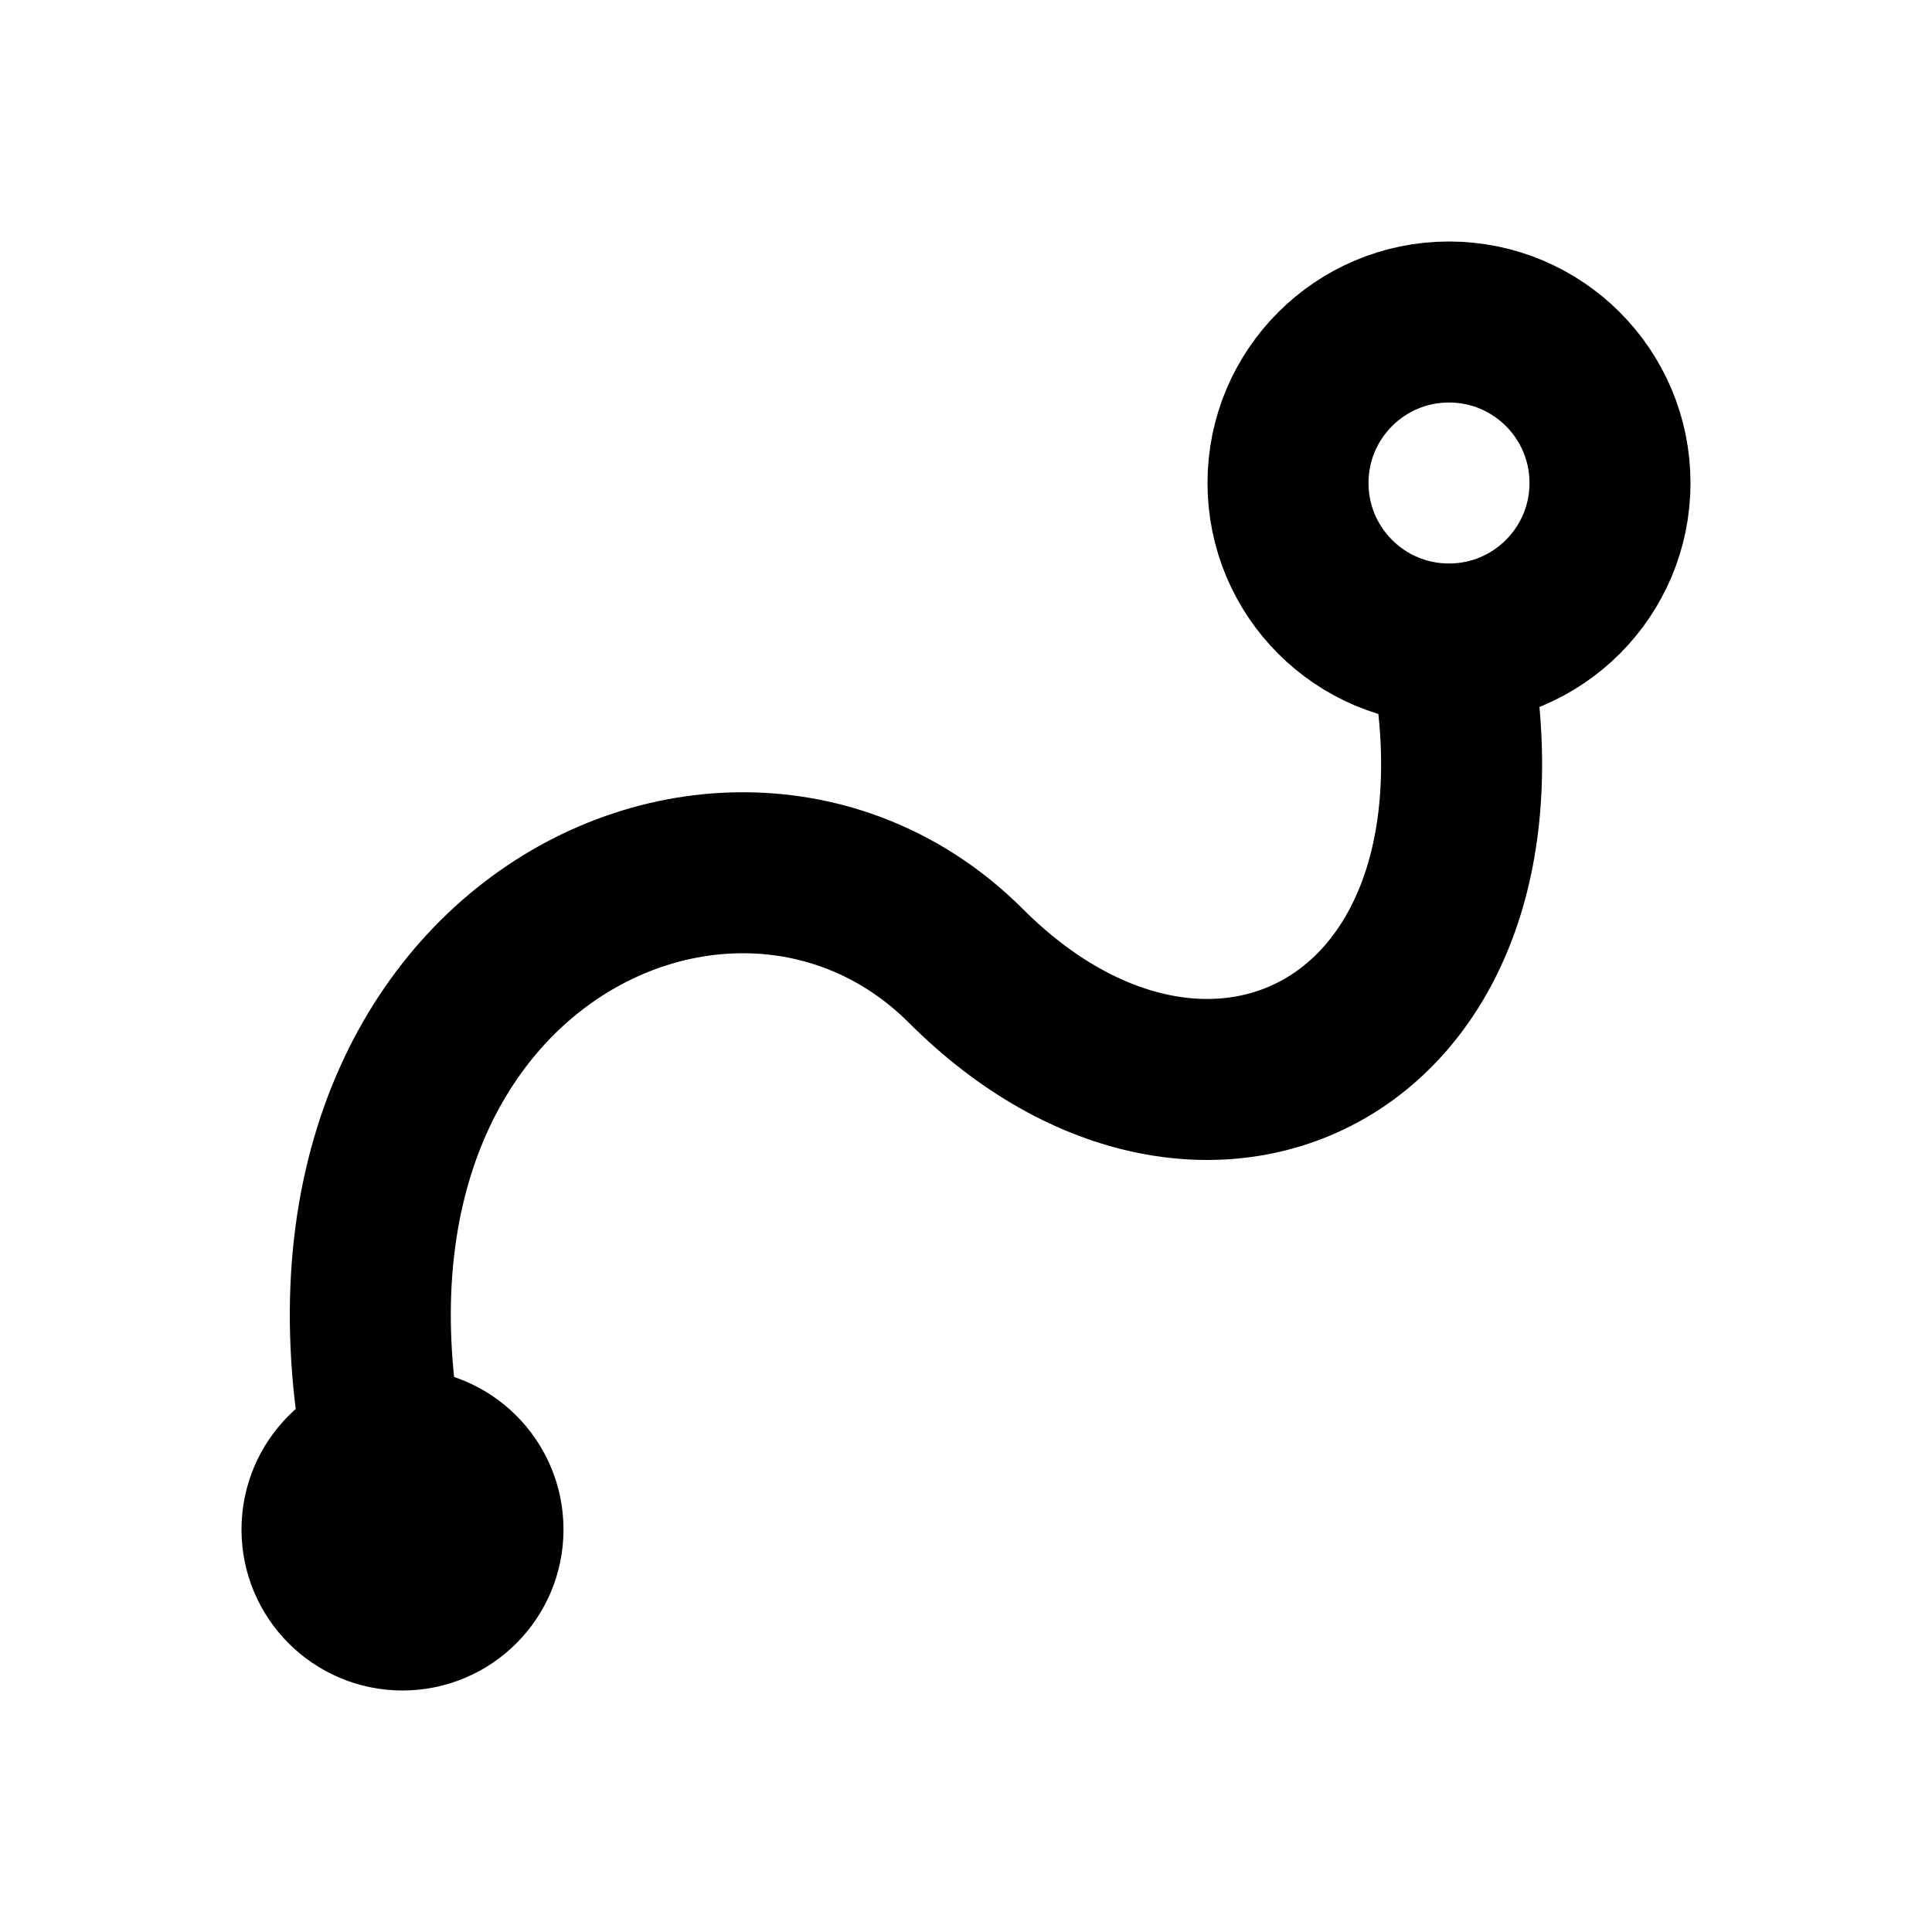
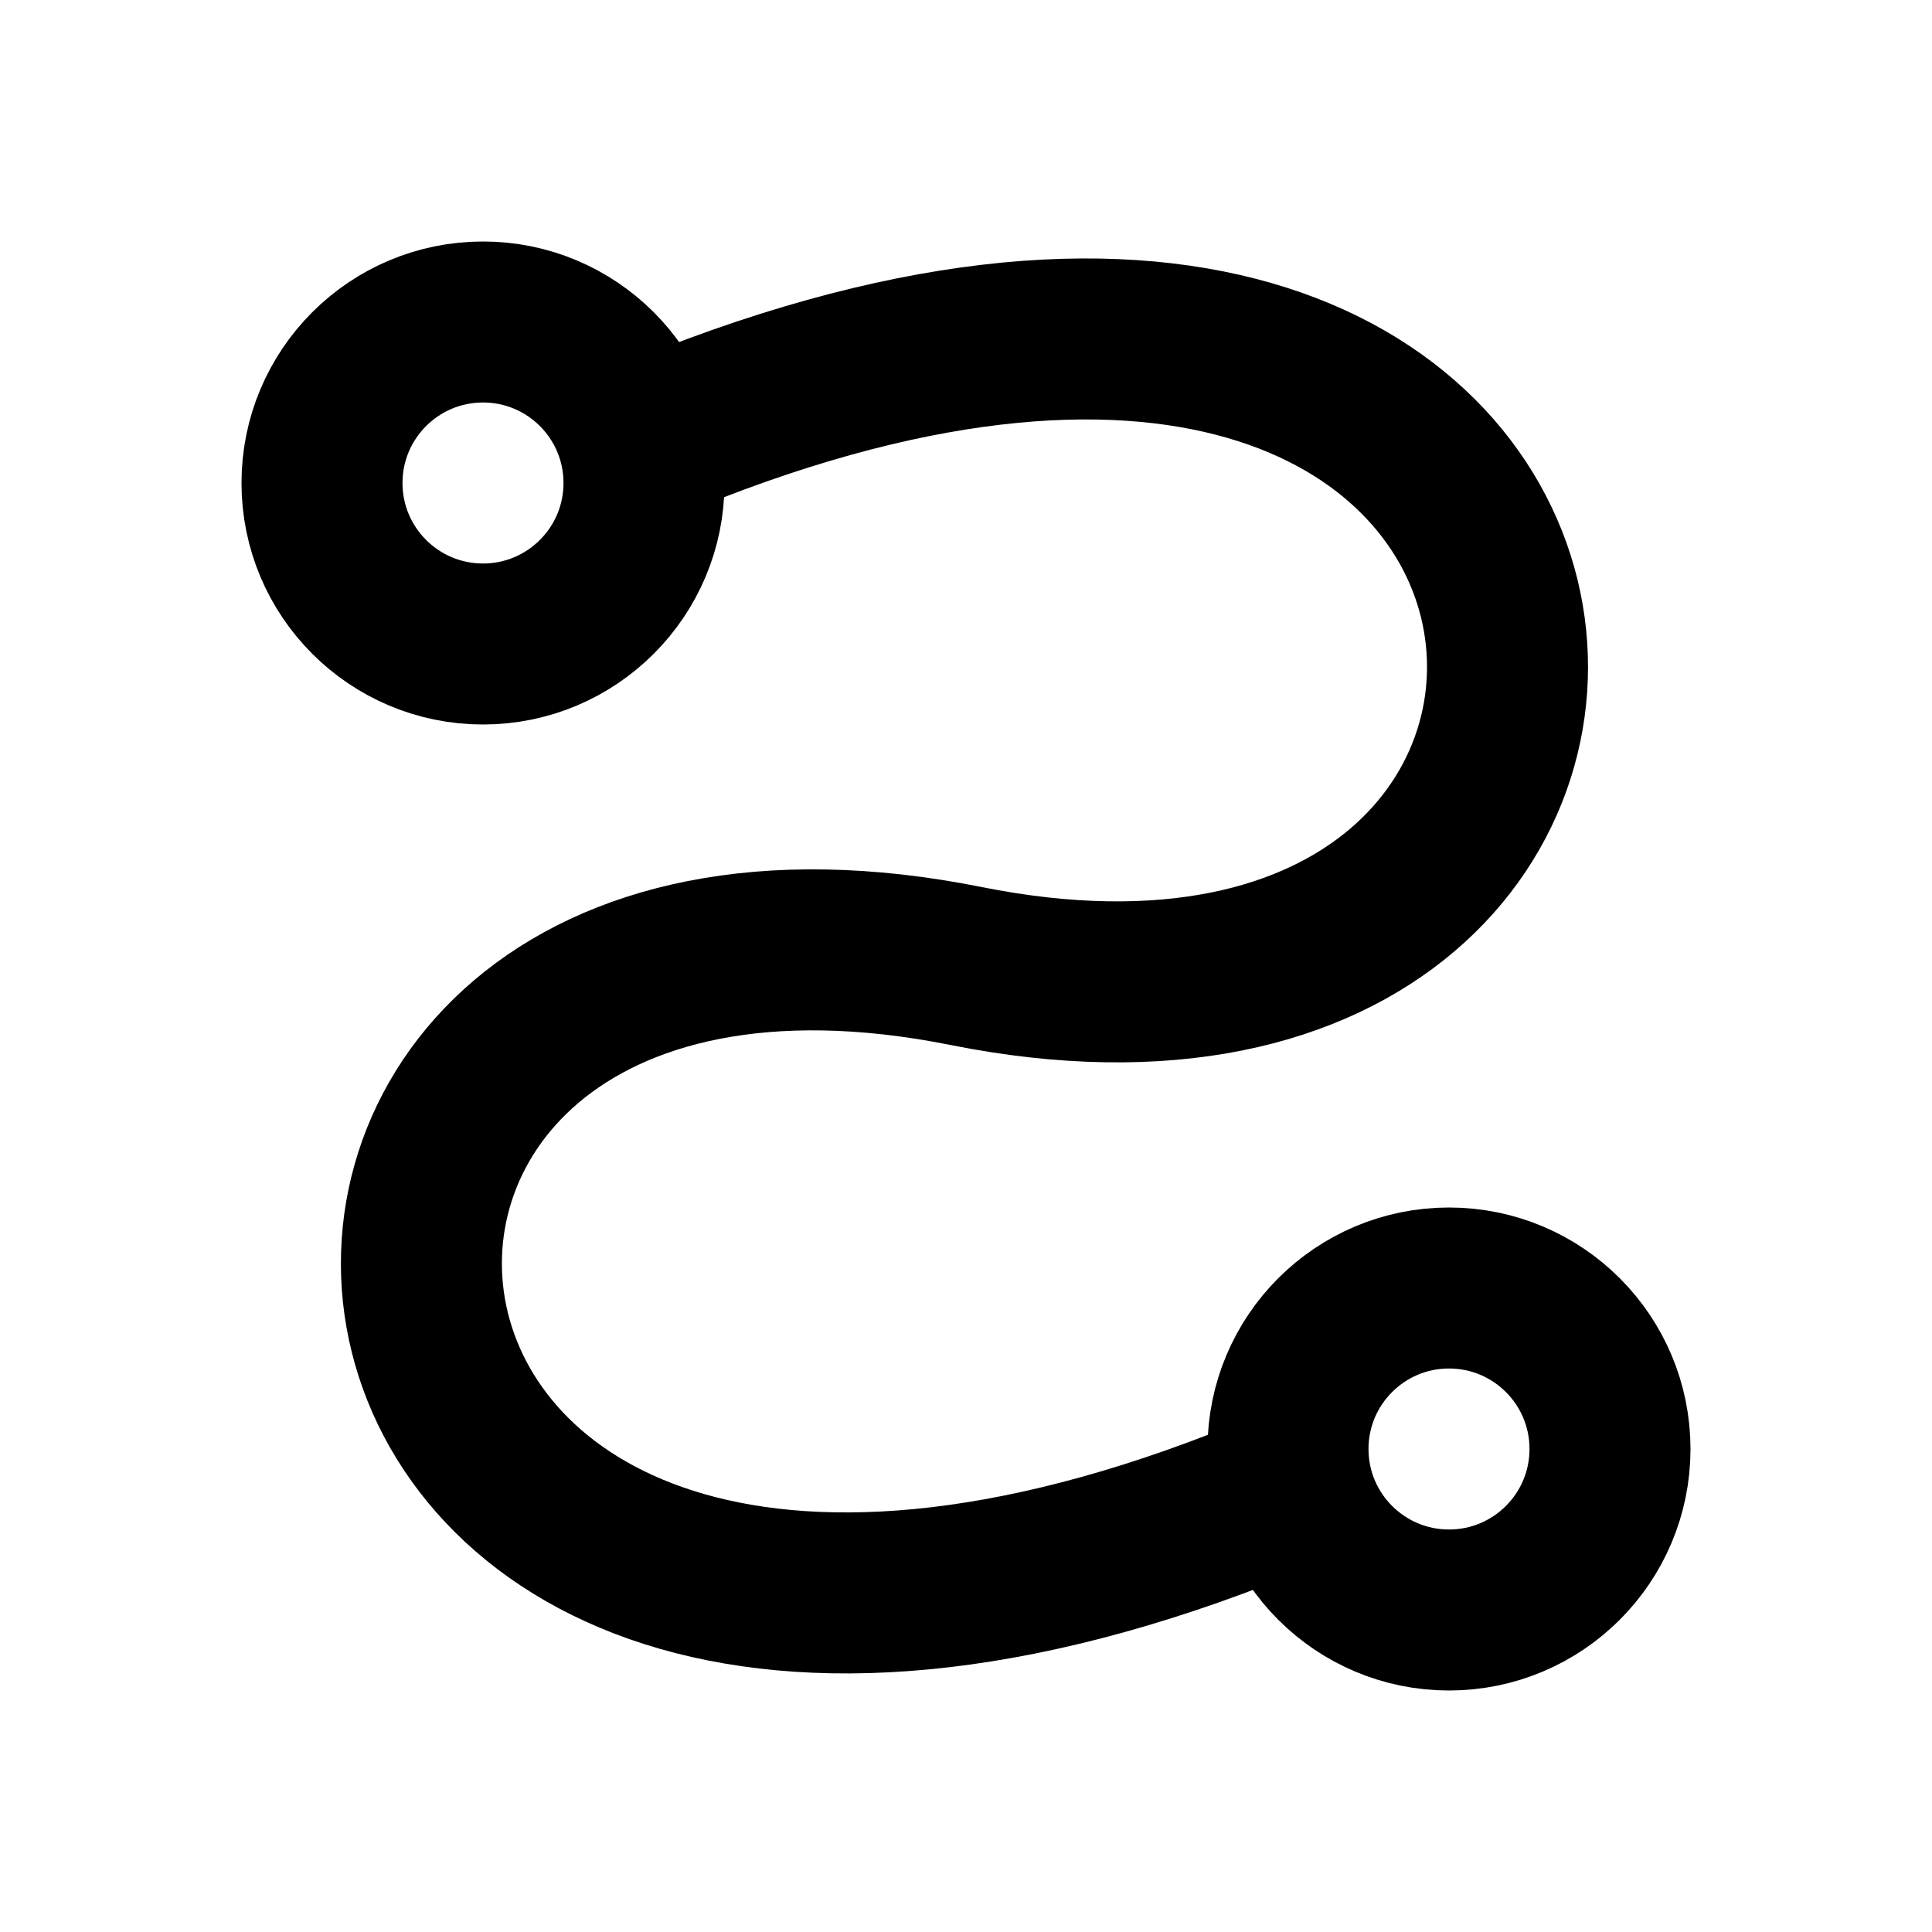
<svg xmlns="http://www.w3.org/2000/svg" width="24" height="24" viewBox="0 0 24 24" fill="none">
-   <rect x="4" y="18" width="2" height="2" rx="1" stroke="black" stroke-width="2" />
-   <rect x="16" y="4" width="4" height="4" rx="2" stroke="black" stroke-width="2" />
-   <path d="M5 19C3 12 9 9 12 12C15 15 19 13 18 8" stroke="black" stroke-width="2" />
+   <rect x="16" y="16" width="4" height="4" rx="2" stroke="black" stroke-width="2" />
+   <rect x="4" y="4" width="4" height="4" rx="2" stroke="black" stroke-width="2" />
+   <path d="M8 5.5C21 -4.29153e-06 22 14 12 12C1.907 9.981 3 24 16 18.5" stroke="black" stroke-width="2" stroke-linecap="round" />
</svg>
